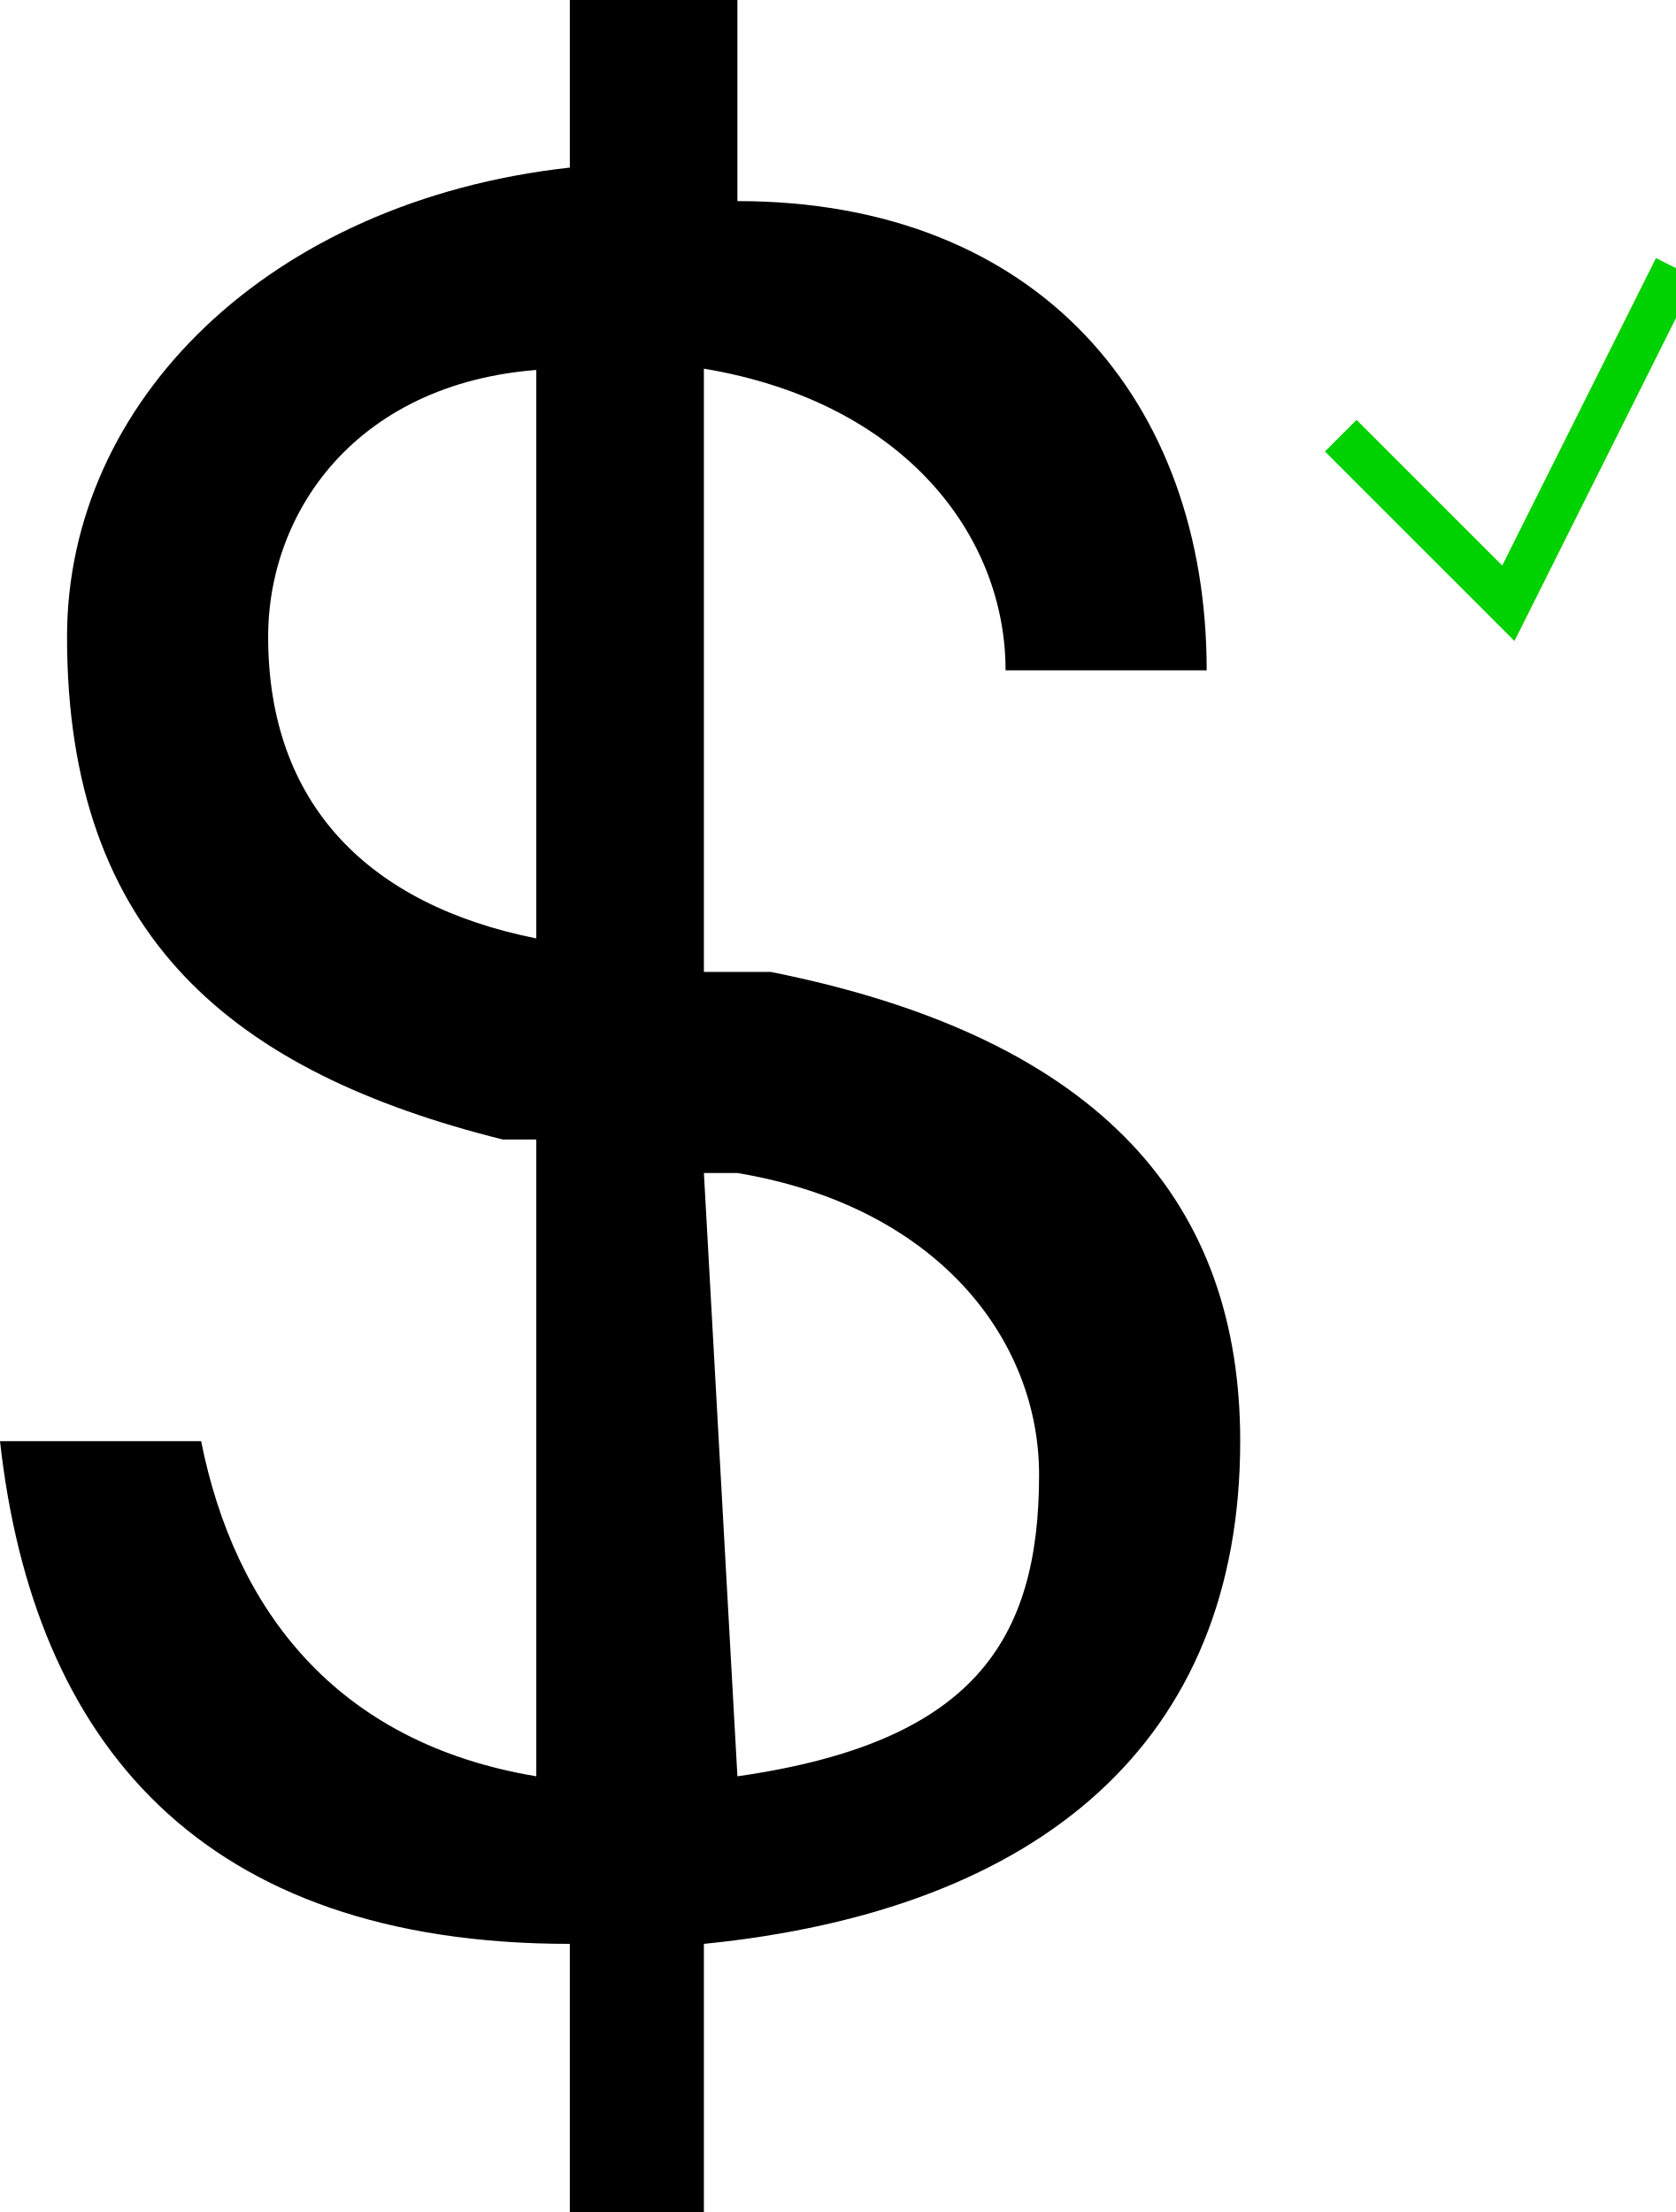
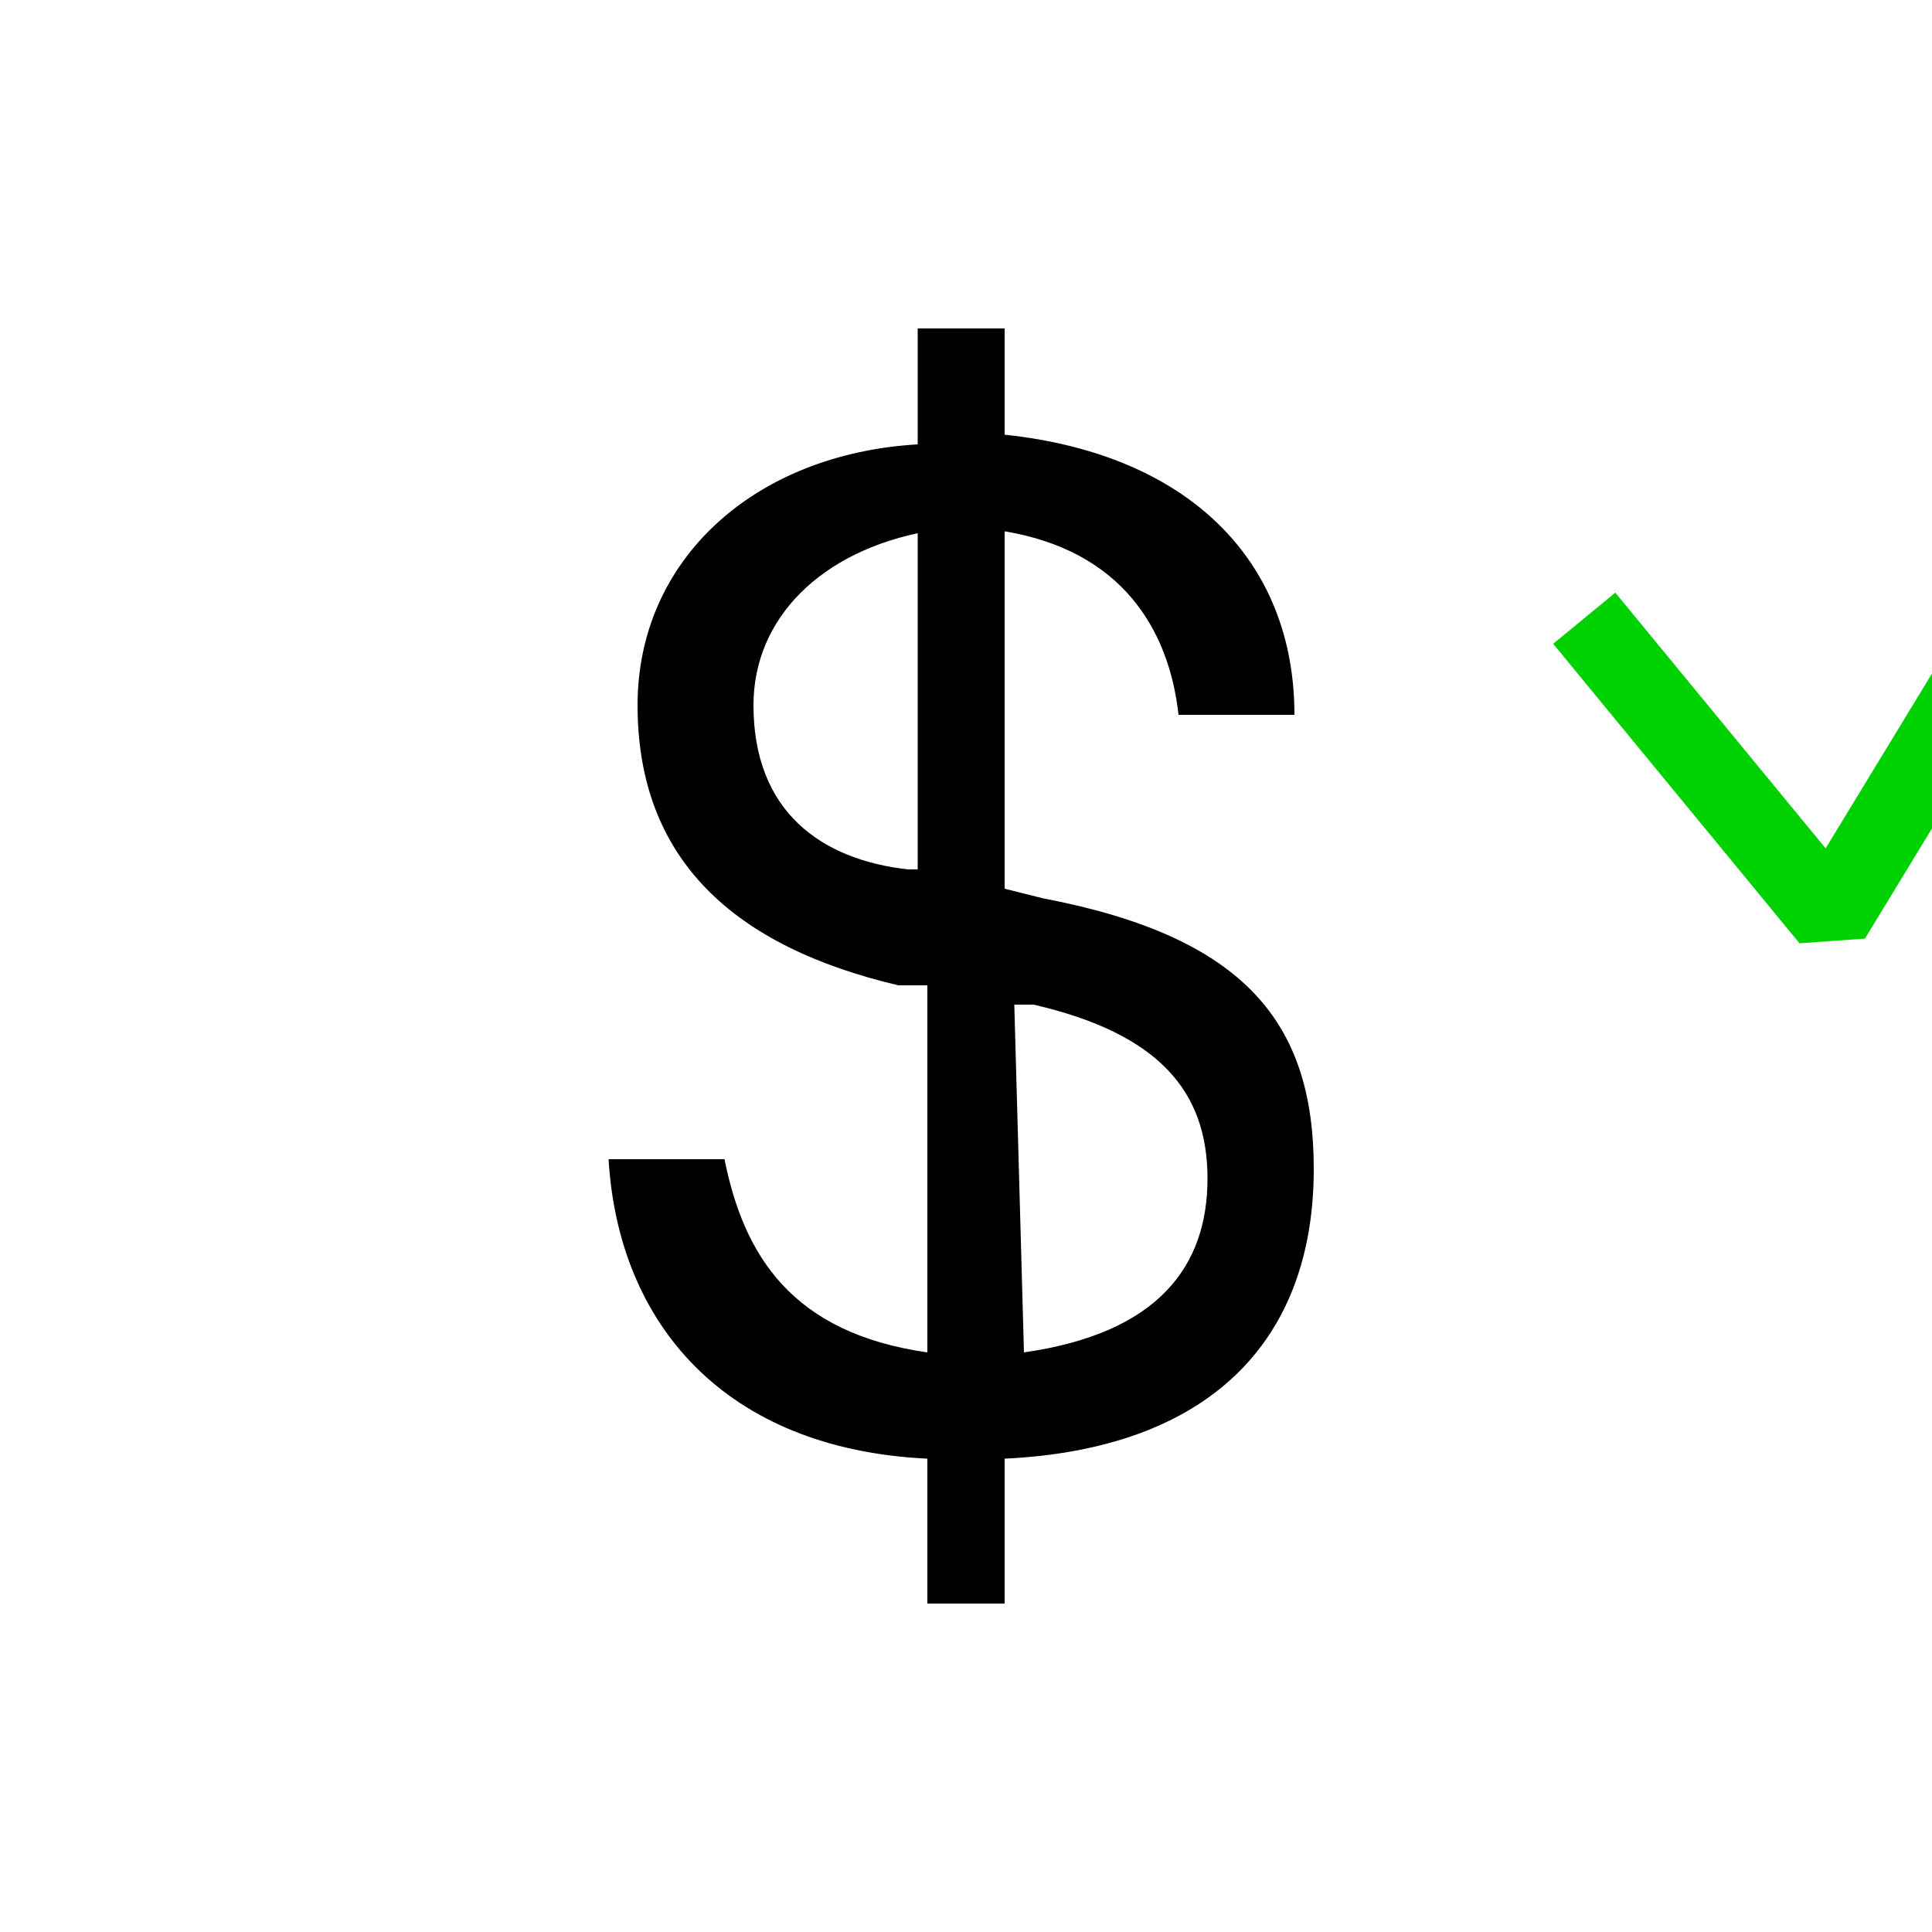
- <svg xmlns="http://www.w3.org/2000/svg" version="1.1" x="0px" y="0px" viewBox="0 0 5 6.6" xml:space="preserve">
-   <path style="fill: #000;" d="             M1.7,6.6V5.8C0.6,5.8,0.1,5.2,0,4.3h0.6c0.1,0.5,0.4,0.9,1,1V3.4l-0.1,0C0.7,3.2,0.2,2.8,0.2,1.9             c0-0.7,0.6-1.3,1.5-1.4V0h0.5v0.6C3.1,0.6,3.6,1.2,3.6,2H3C3,1.6,2.7,1.2,2.1,1.1v1.8l0.2,0c1,0.2,1.4,0.7,1.4,1.4             c0,0.9-0.6,1.4-1.6,1.5v0.8H1.7z M1.7,1.1C1.1,1.1,0.8,1.5,0.8,1.9c0,0.5,0.3,0.8,0.8,0.9l0,0V1.1z M2.2,5.3             c0.7-0.1,0.9-0.4,0.9-0.9c0-0.4-0.3-0.8-0.9-0.9l-0.1,0L2.2,5.3L2.2,5.3z             " />
-   <path style="stroke: #00d100; stroke-width: 0.1pt" d="             M4,1.3             l0.5,0.5             l0.5,-1.0             l-0.5,1.0             " />
+ <svg xmlns="http://www.w3.org/2000/svg" version="1.1" x="0px" y="0px" viewBox="0 0 20 20" xml:space="preserve">
+   <path style="fill: #000;" d="M9.6,16.6v-1.5c-2.1-0.1-3.2-1.4-3.3-3.1h1.2             c0.2,1,0.7,1.8,2.1,2v-3.8l-0.3,0C7.6,9.8,6.6,8.9,6.6,7.3c0-1.5,1.2-2.6,2.9-2.7V3.4h0.9v1.1c1.9,0.2,3,1.3,3,2.9h-1.2             c-0.1-0.9-0.6-1.7-1.8-1.9v3.7l0.4,0.1c2.1,0.4,2.8,1.3,2.8,2.8c0,1.8-1.1,2.9-3.2,3v1.5H9.6z             M9.6,5.5C8.5,5.7,7.8,6.4,7.8,7.3 c0,1.1,0.7,1.6,1.6,1.7l0.1,0V5.5z             M10.6,14c1.4-0.2,1.9-0.9,1.9-1.8c0-0.9-0.5-1.5-1.8-1.8l-0.2,0L10.6,14L10.6,14z" />
+   <polyline transform="translate(14 1) scale(0.5)" style="fill: none; stroke: #00d100; stroke-width: 1.25pt; stroke-linejoin:bevel; stroke-miterlimit:10;" points="4.8,10.8 9.9,17 17.2,5" />
</svg>
